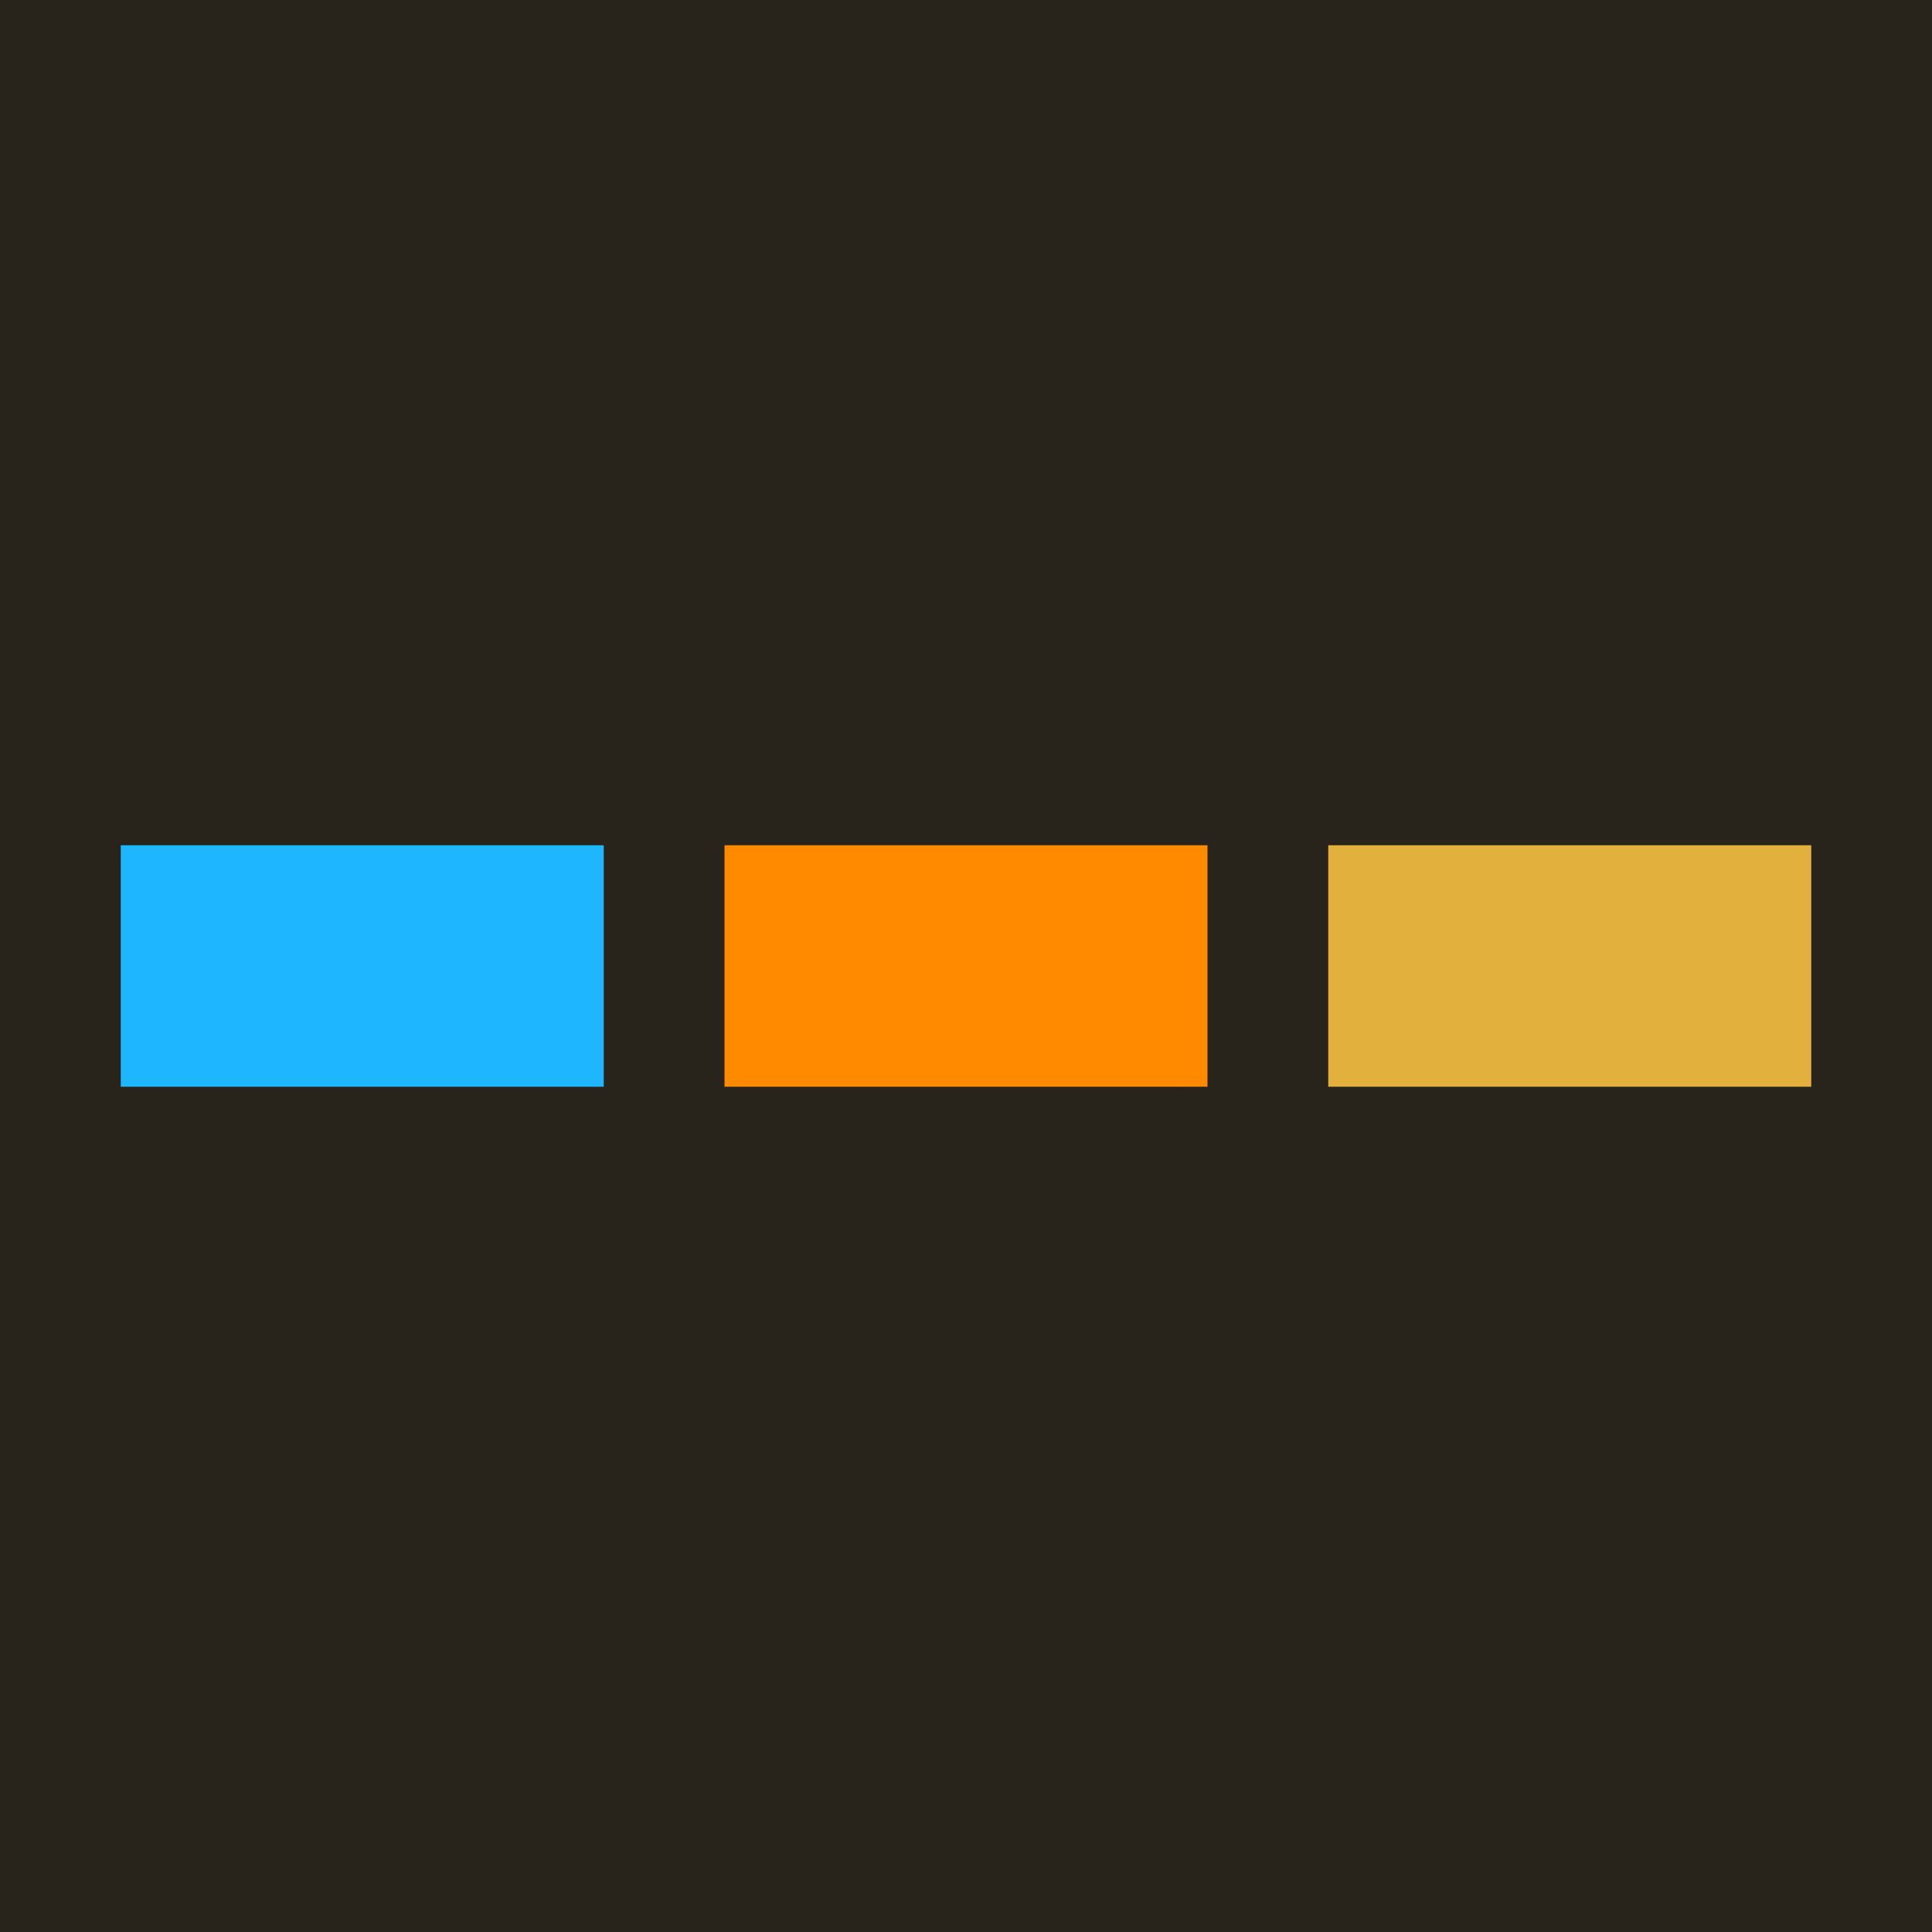
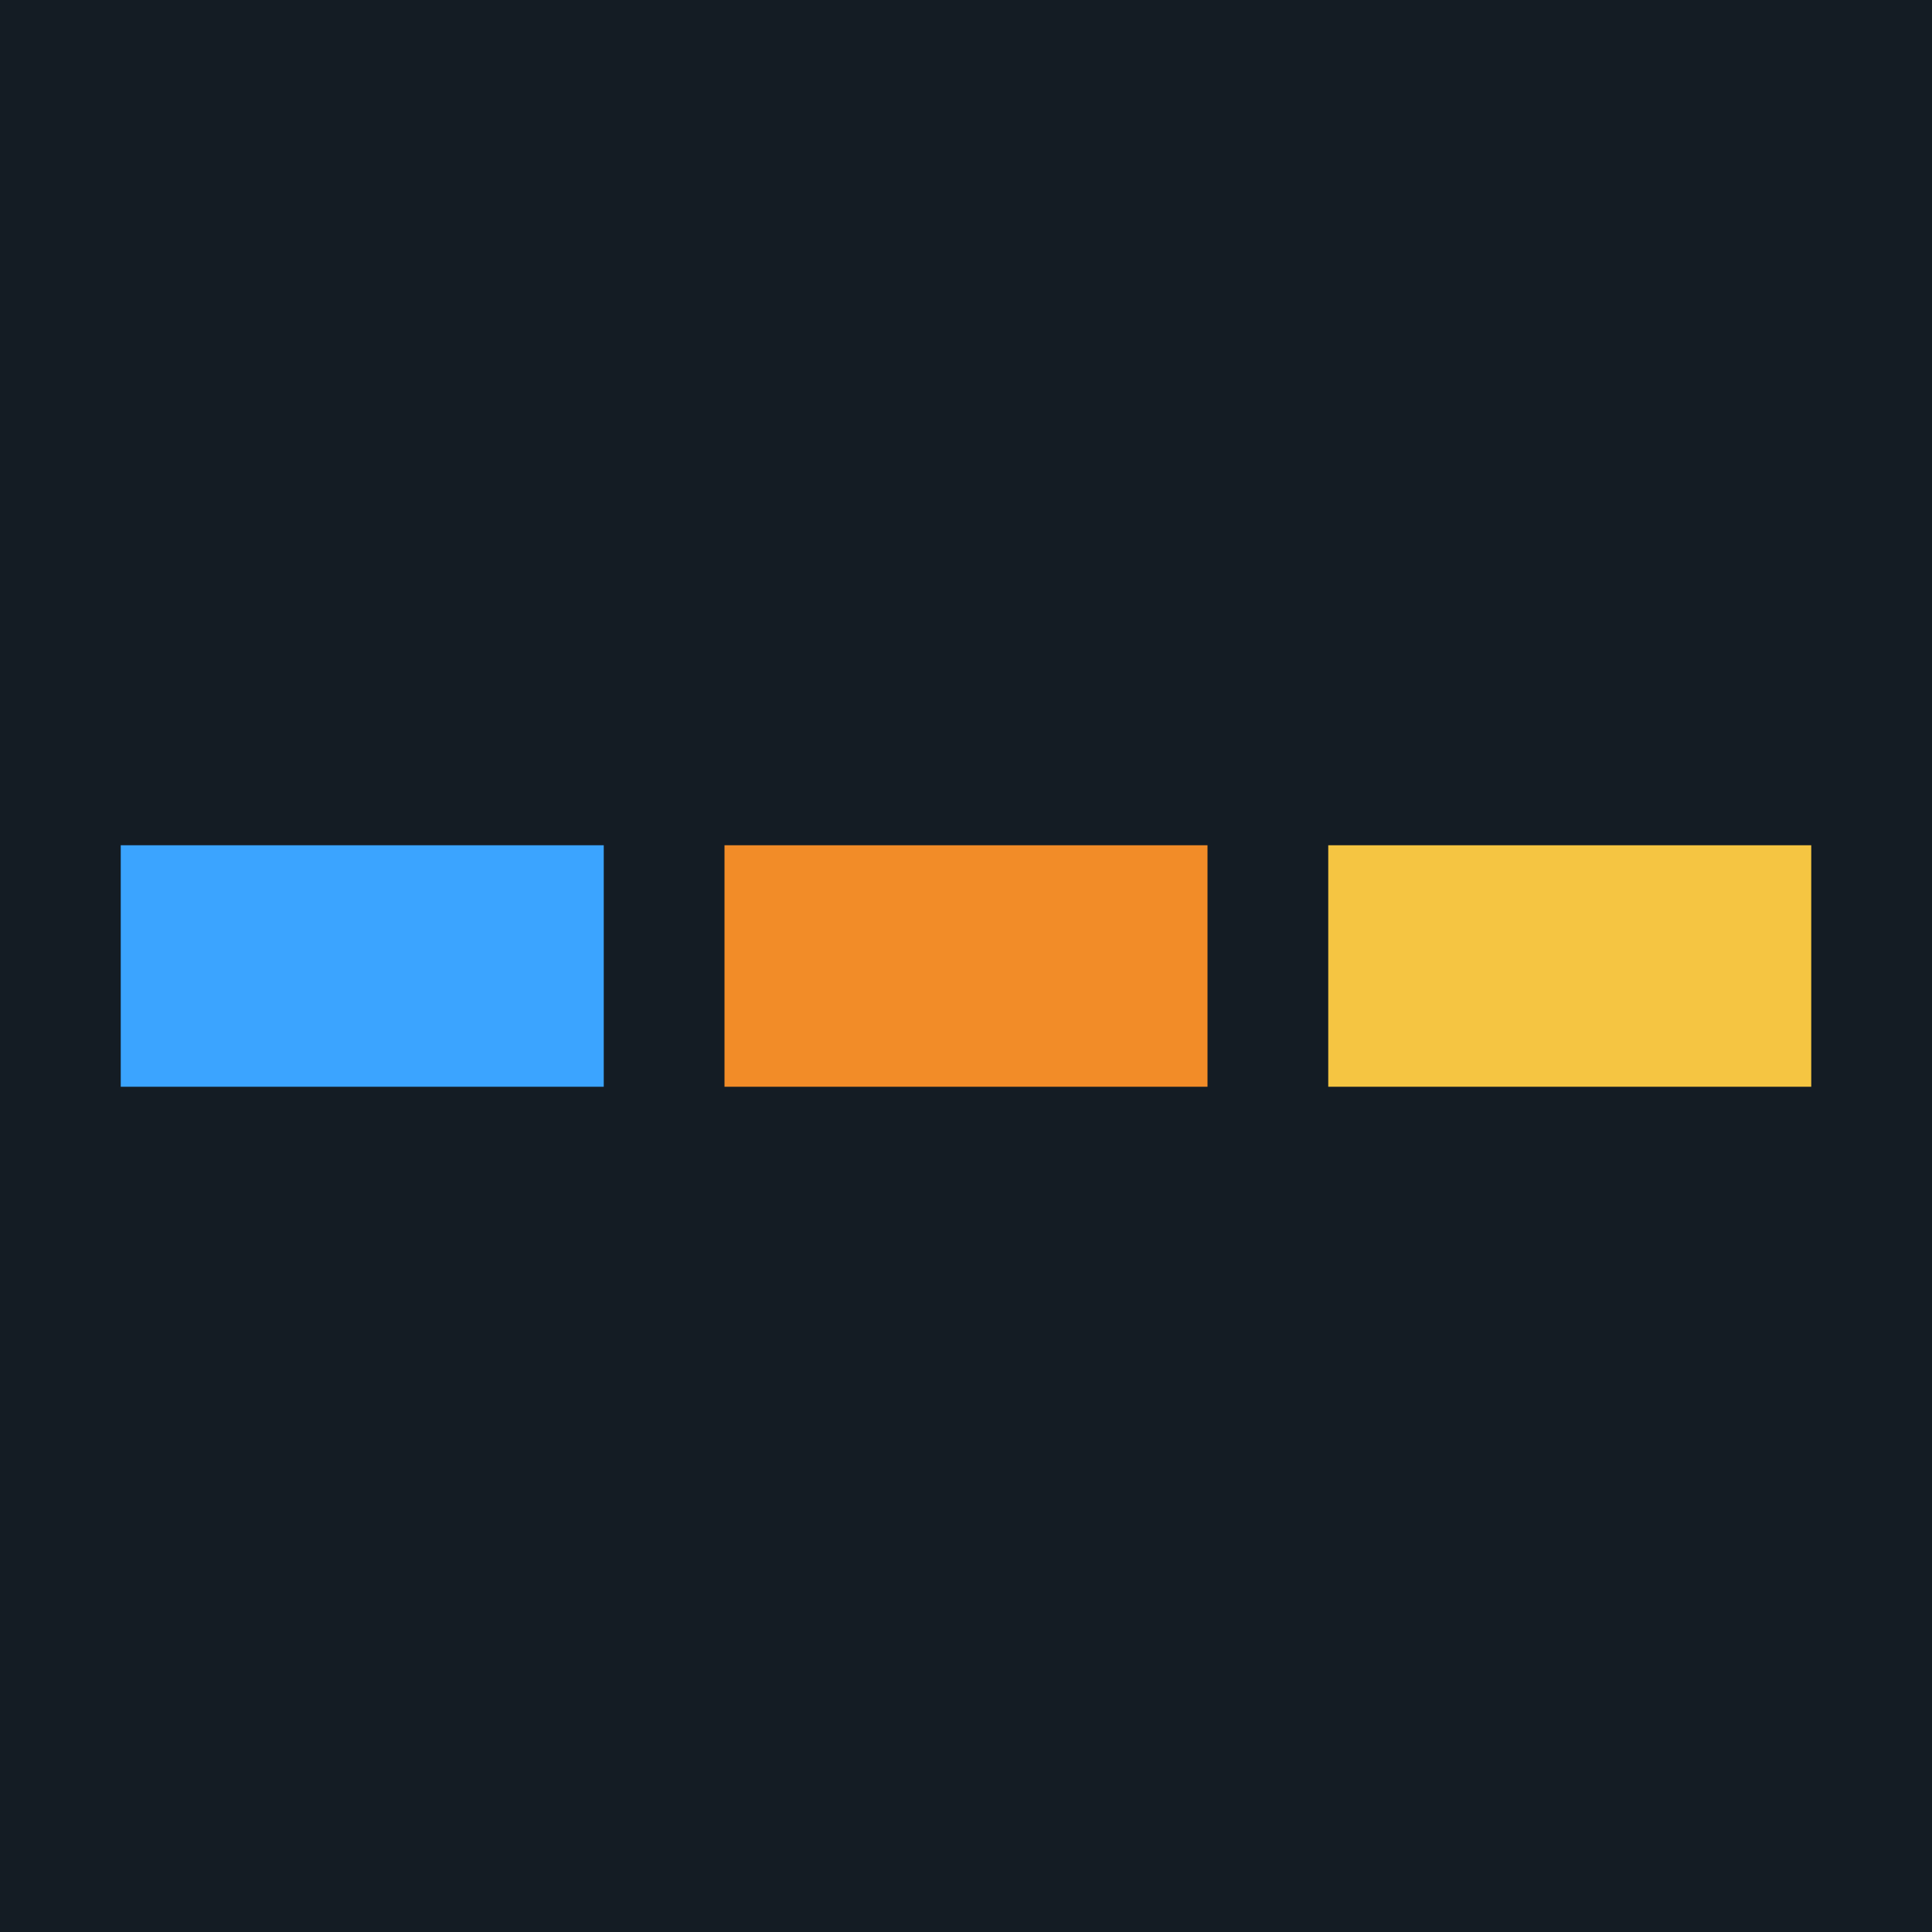
<svg xmlns="http://www.w3.org/2000/svg" viewBox="0 0 32 32">
-   <rect width="32" height="32" fill="#28231b" />
-   <rect x="2" y="14" width="8" height="4" fill="#1eb6ff" />
-   <rect x="12" y="14" width="8" height="4" fill="#ff8a00" />
-   <rect x="22" y="14" width="8" height="4" fill="#e2b03c" />
+   <rect width="32" height="32" fill="#141c24" />
+   <rect x="2" y="14" width="8" height="4" fill="#3ba4ff" />
+   <rect x="12" y="14" width="8" height="4" fill="#f28c28" />
+   <rect x="22" y="14" width="8" height="4" fill="#f5c542" />
</svg>
